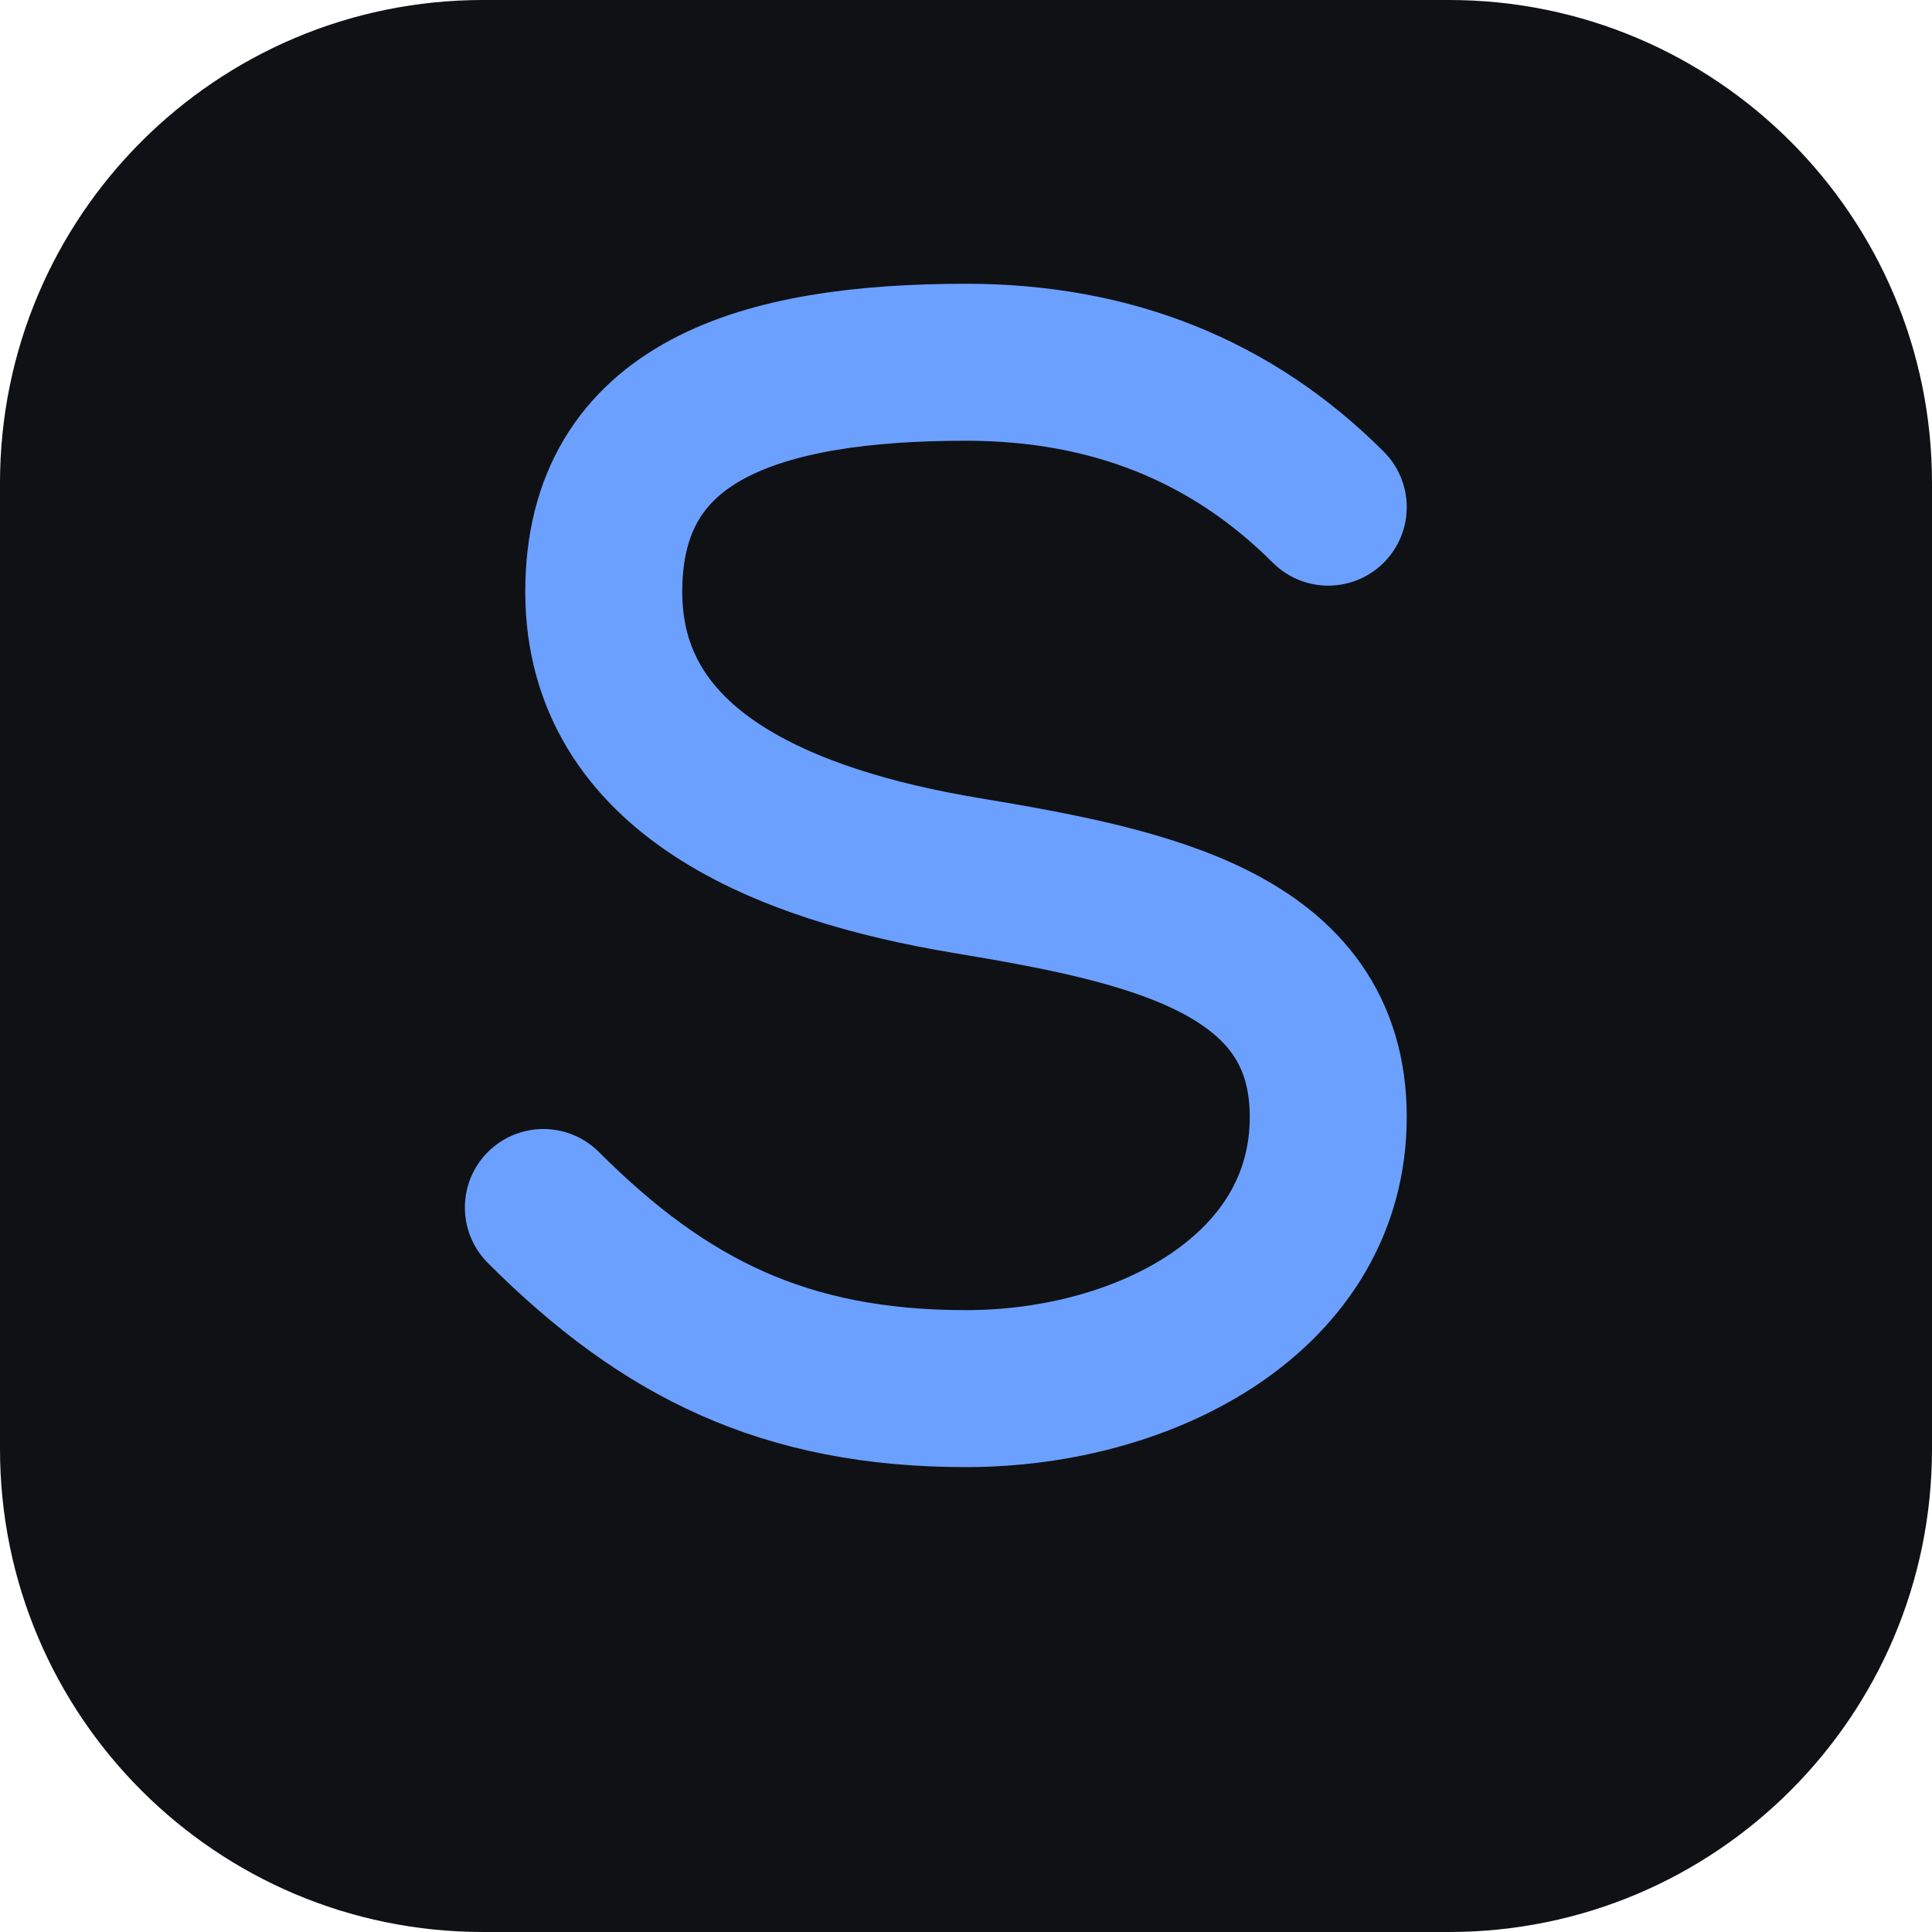
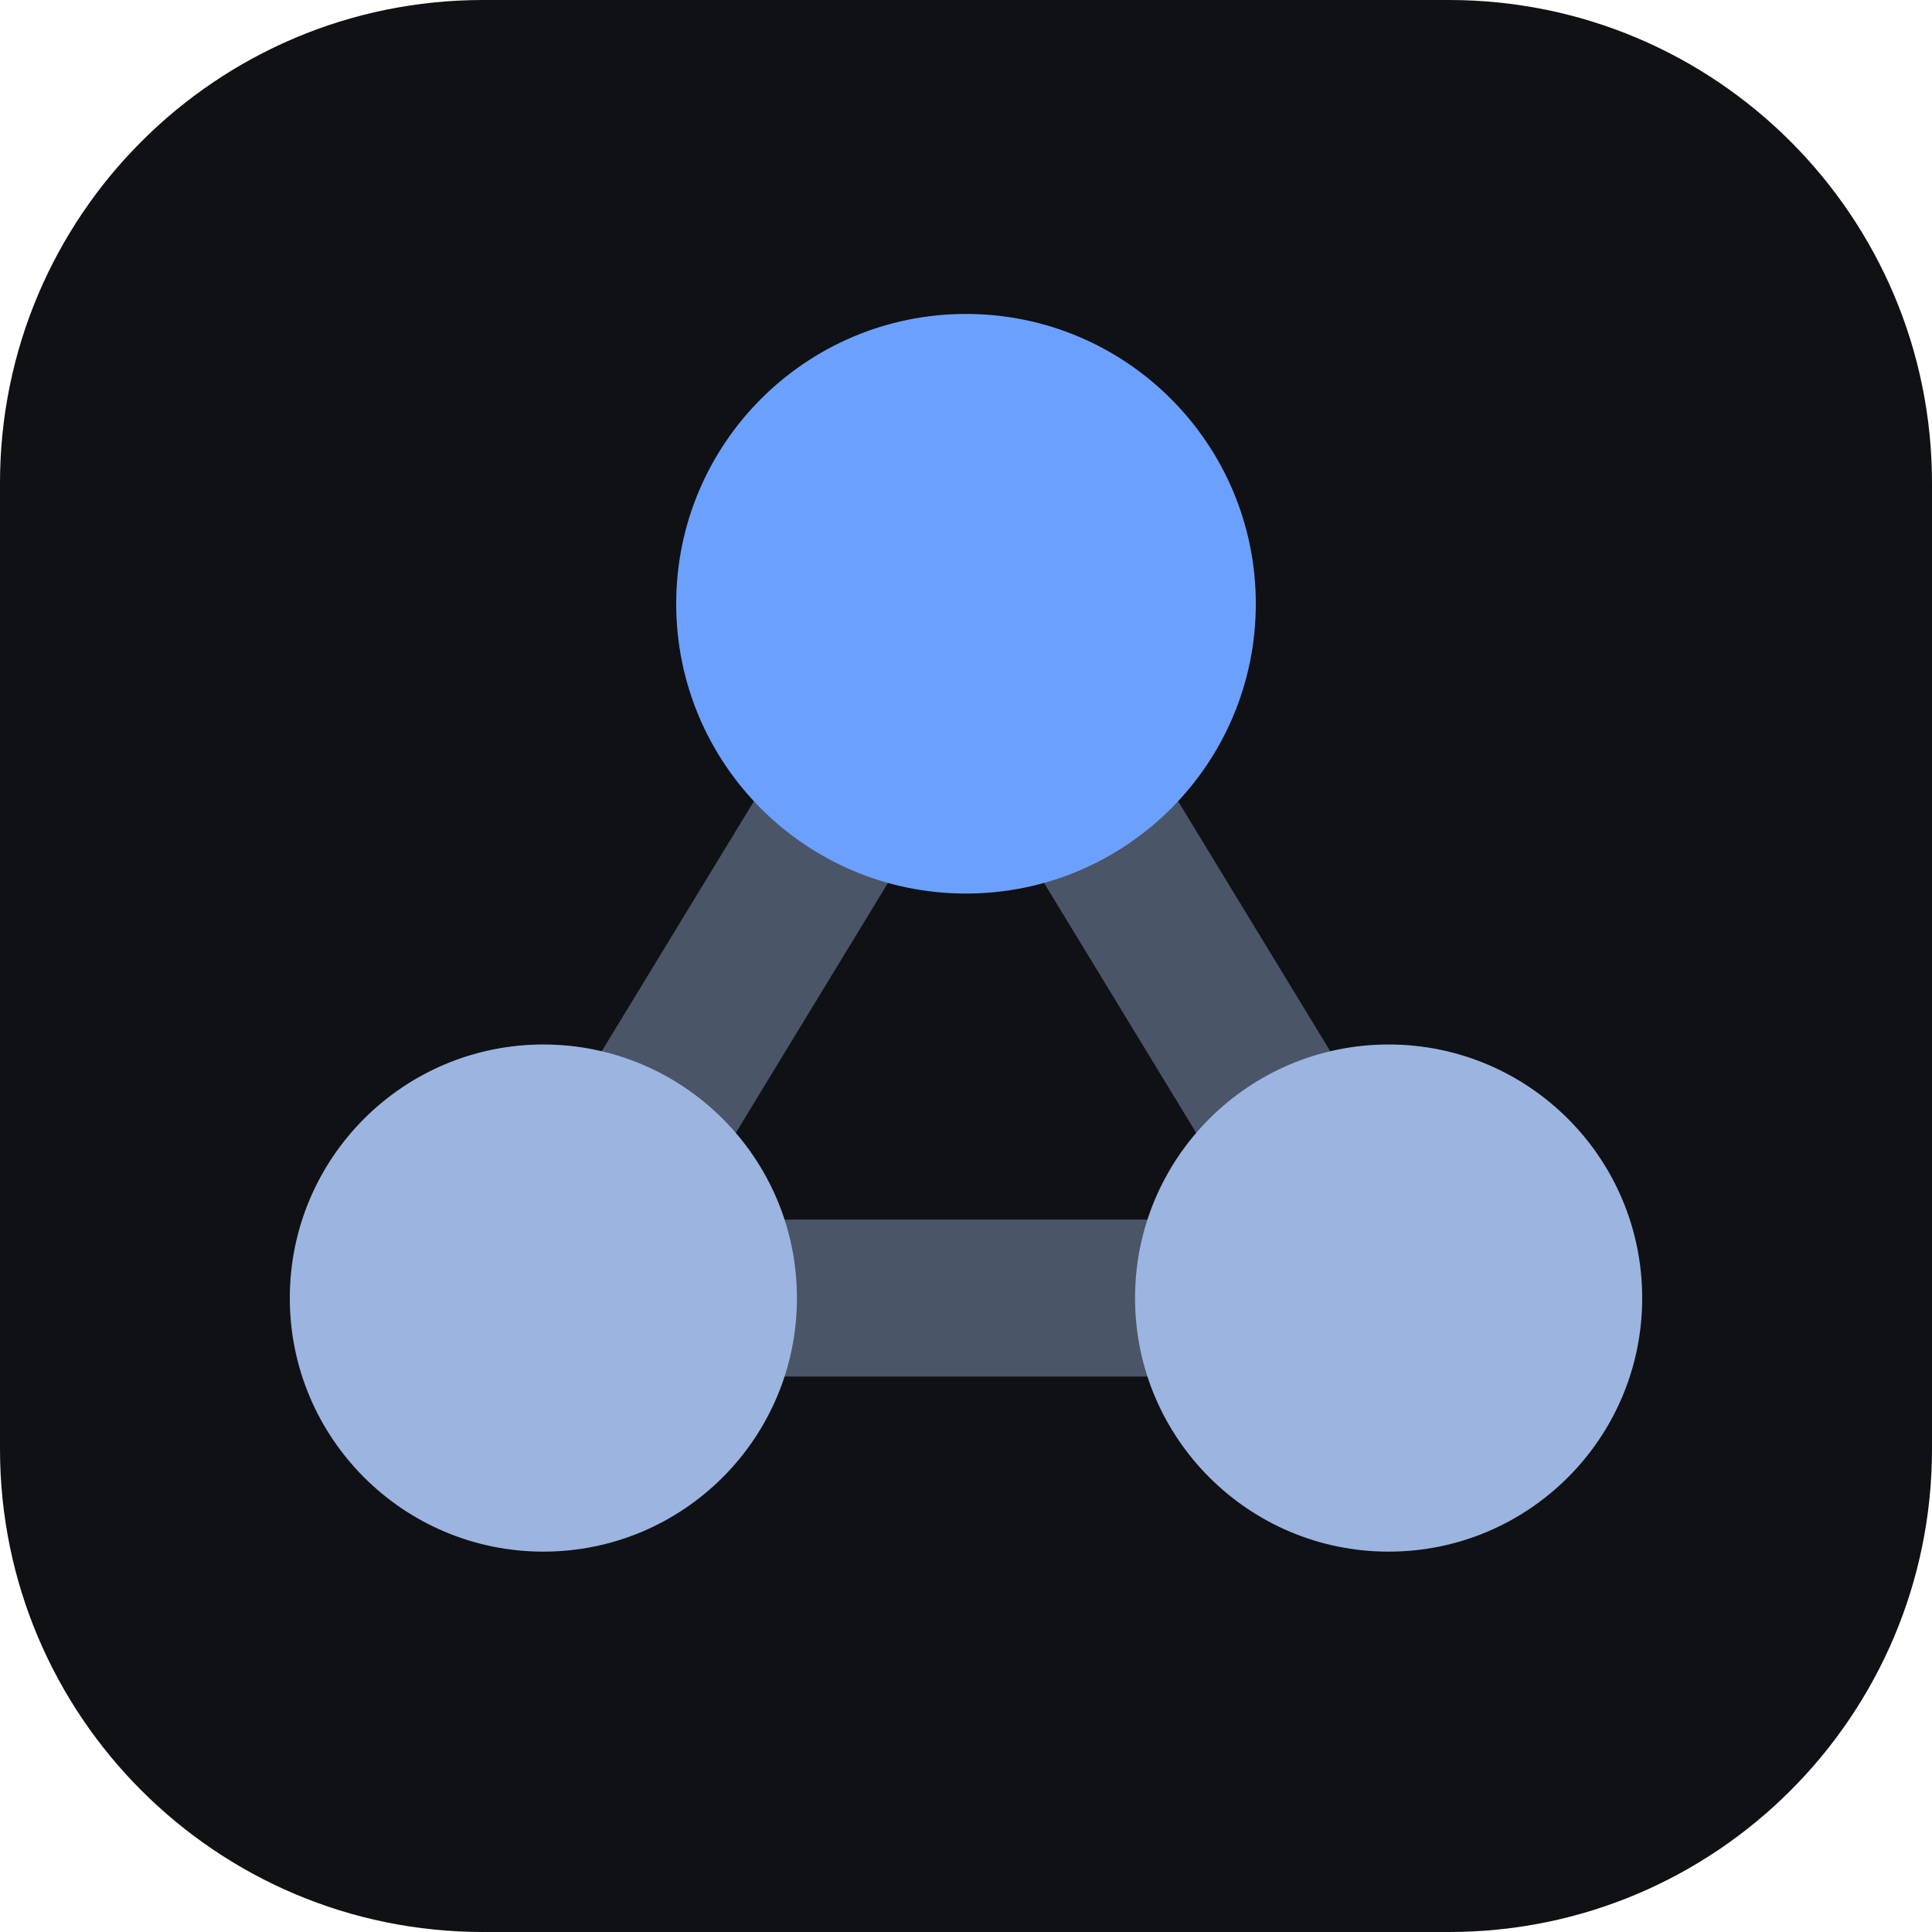
<svg xmlns="http://www.w3.org/2000/svg" viewBox="0 0 32 32">
  <rect width="32" height="32" rx="8" fill="#0F1115" />
-   <path d="M9 20c2 2 4 3 7 3s6-1.6 6-4.5S19 15 16 14.5 10 12.8 10 9.8 12.6 6 16 6c2.4 0 4.4.8 6 2.4" fill="none" stroke="#6CA0FF" stroke-width="2.6" stroke-linecap="round" />
+   <path d="M16 10 L9 21.5 L23 21.5 Z" fill="none" stroke="#4A5568" stroke-width="2.6" stroke-linejoin="round" />
+   <circle cx="9" cy="21.5" r="4.2" fill="#9CB4E0" />
+   <circle cx="23" cy="21.5" r="4.2" fill="#9CB4E0" />
+   <circle cx="16" cy="10" r="4.8" fill="#6CA0FF" />
</svg>
